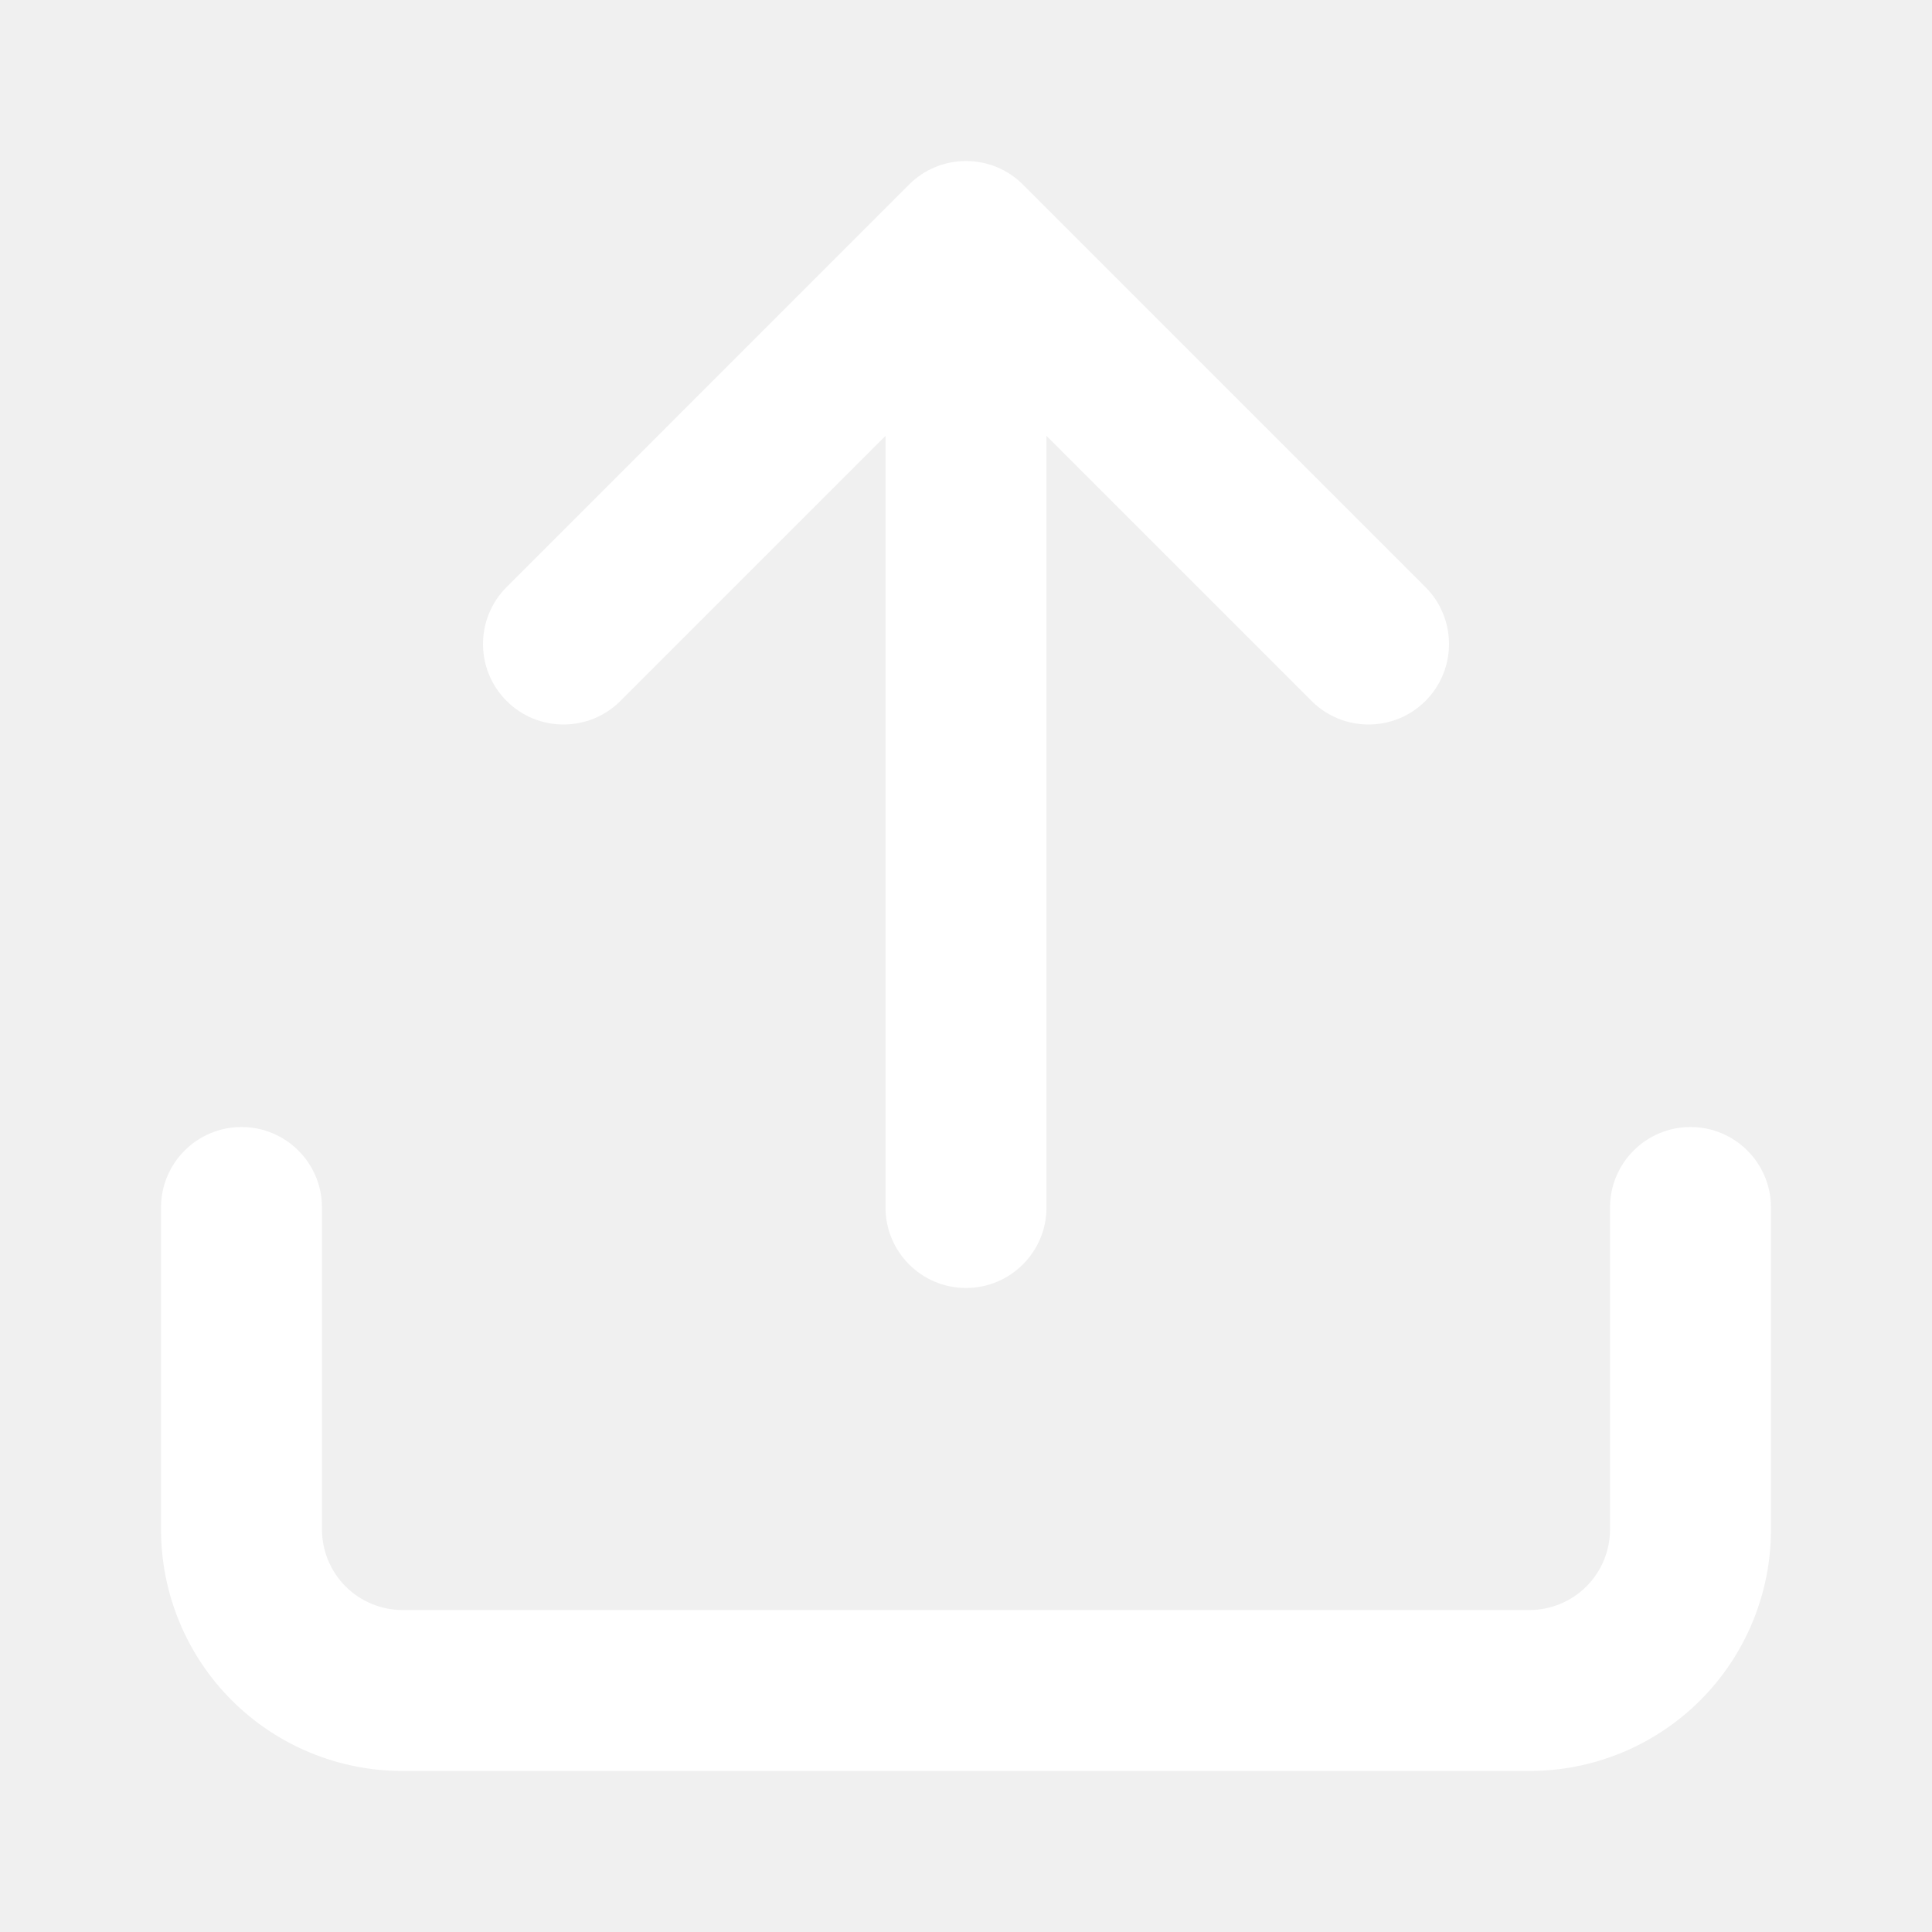
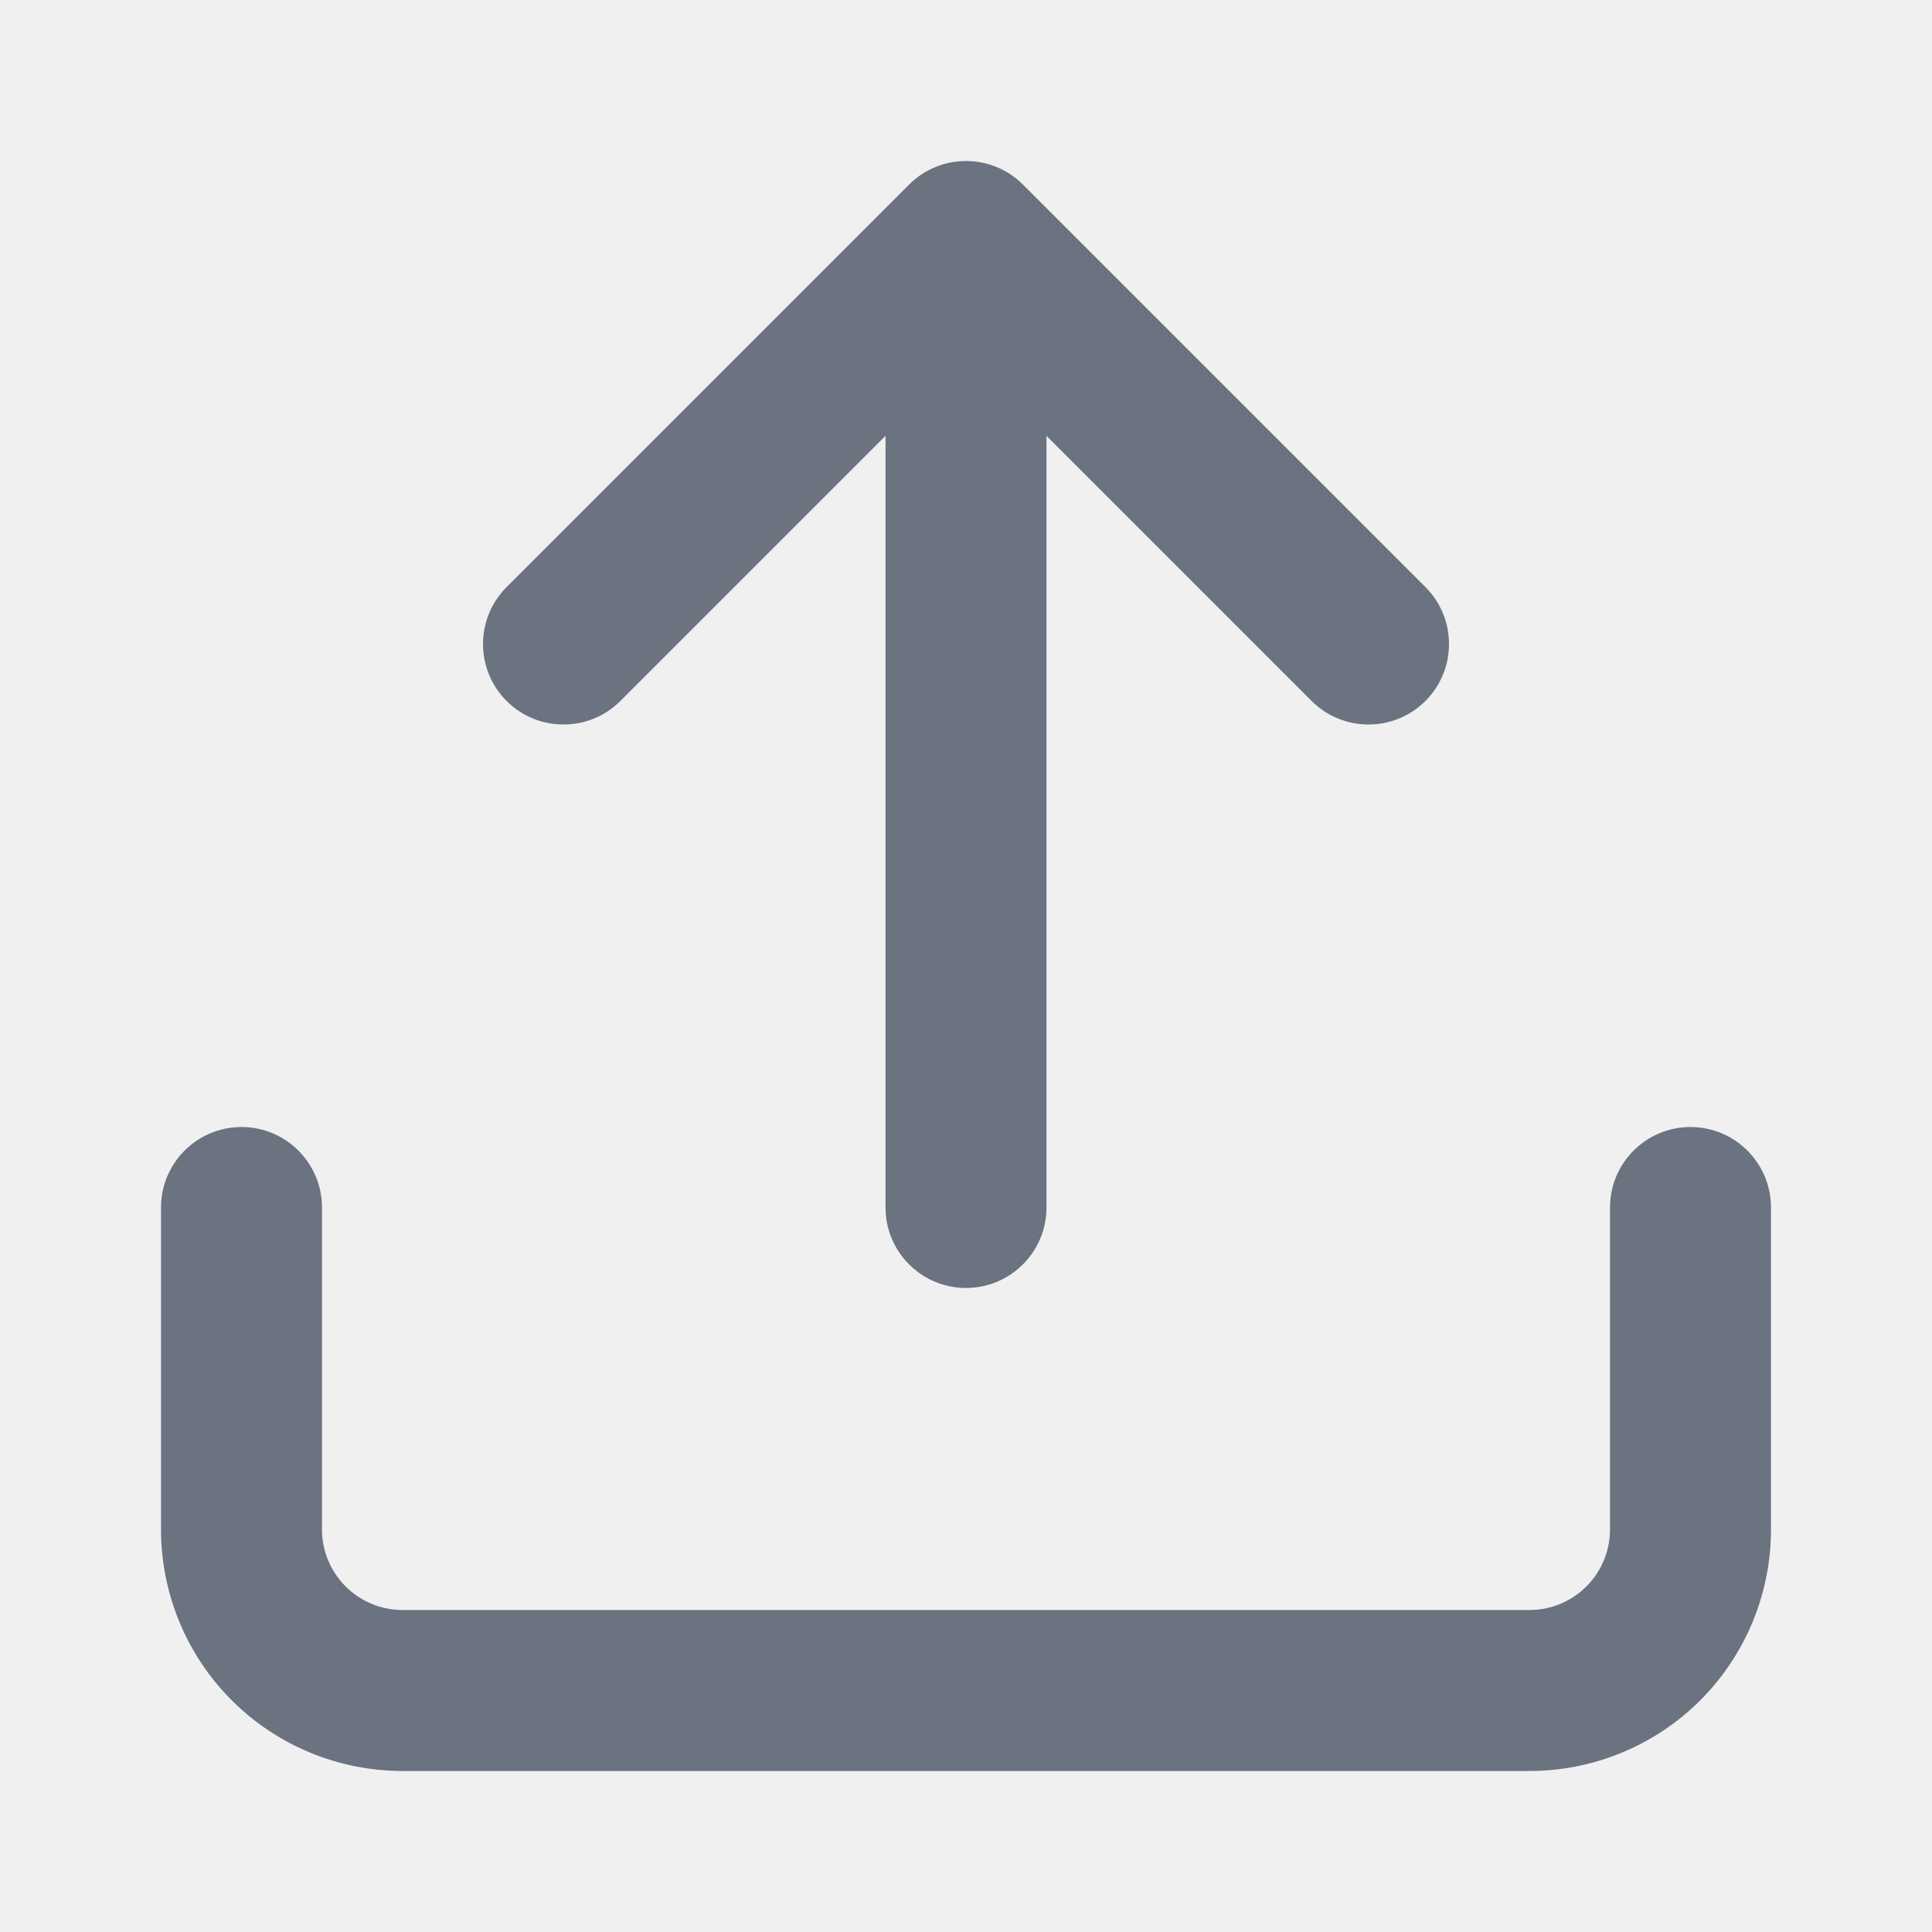
<svg xmlns="http://www.w3.org/2000/svg" width="32" height="32" viewBox="0 0 32 32" fill="none">
-   <path fill-rule="evenodd" clip-rule="evenodd" d="M15.057 3.057C15.578 2.537 16.422 2.537 16.943 3.057L23.61 9.724C24.13 10.245 24.13 11.089 23.61 11.61C23.089 12.13 22.245 12.13 21.724 11.61L17.333 7.219V20C17.333 20.736 16.736 21.333 16 21.333C15.264 21.333 14.667 20.736 14.667 20V7.219L10.276 11.61C9.755 12.13 8.911 12.13 8.391 11.61C7.87 11.089 7.87 10.245 8.391 9.724L15.057 3.057ZM4 18.667C4.736 18.667 5.333 19.264 5.333 20V25.333C5.333 25.687 5.474 26.026 5.724 26.276C5.974 26.526 6.313 26.667 6.667 26.667H25.333C25.687 26.667 26.026 26.526 26.276 26.276C26.526 26.026 26.667 25.687 26.667 25.333V20C26.667 19.264 27.264 18.667 28 18.667C28.736 18.667 29.333 19.264 29.333 20V25.333C29.333 26.394 28.912 27.412 28.162 28.162C27.412 28.912 26.394 29.333 25.333 29.333H6.667C5.606 29.333 4.588 28.912 3.838 28.162C3.088 27.412 2.667 26.394 2.667 25.333V20C2.667 19.264 3.264 18.667 4 18.667Z" fill="white" />
+   <path fill-rule="evenodd" clip-rule="evenodd" d="M15.057 3.057C15.578 2.537 16.422 2.537 16.943 3.057L23.61 9.724C24.13 10.245 24.13 11.089 23.61 11.61C23.089 12.13 22.245 12.13 21.724 11.61L17.333 7.219V20C17.333 20.736 16.736 21.333 16 21.333C15.264 21.333 14.667 20.736 14.667 20V7.219L10.276 11.61C9.755 12.13 8.911 12.13 8.391 11.61C7.87 11.089 7.87 10.245 8.391 9.724L15.057 3.057ZM4 18.667C4.736 18.667 5.333 19.264 5.333 20V25.333C5.333 25.687 5.474 26.026 5.724 26.276C5.974 26.526 6.313 26.667 6.667 26.667H25.333C25.687 26.667 26.026 26.526 26.276 26.276C26.526 26.026 26.667 25.687 26.667 25.333V20C26.667 19.264 27.264 18.667 28 18.667C28.736 18.667 29.333 19.264 29.333 20V25.333C29.333 26.394 28.912 27.412 28.162 28.162C27.412 28.912 26.394 29.333 25.333 29.333H6.667C5.606 29.333 4.588 28.912 3.838 28.162C3.088 27.412 2.667 26.394 2.667 25.333V20C2.667 19.264 3.264 18.667 4 18.667Z" fill="#6B7280" />
</svg>
